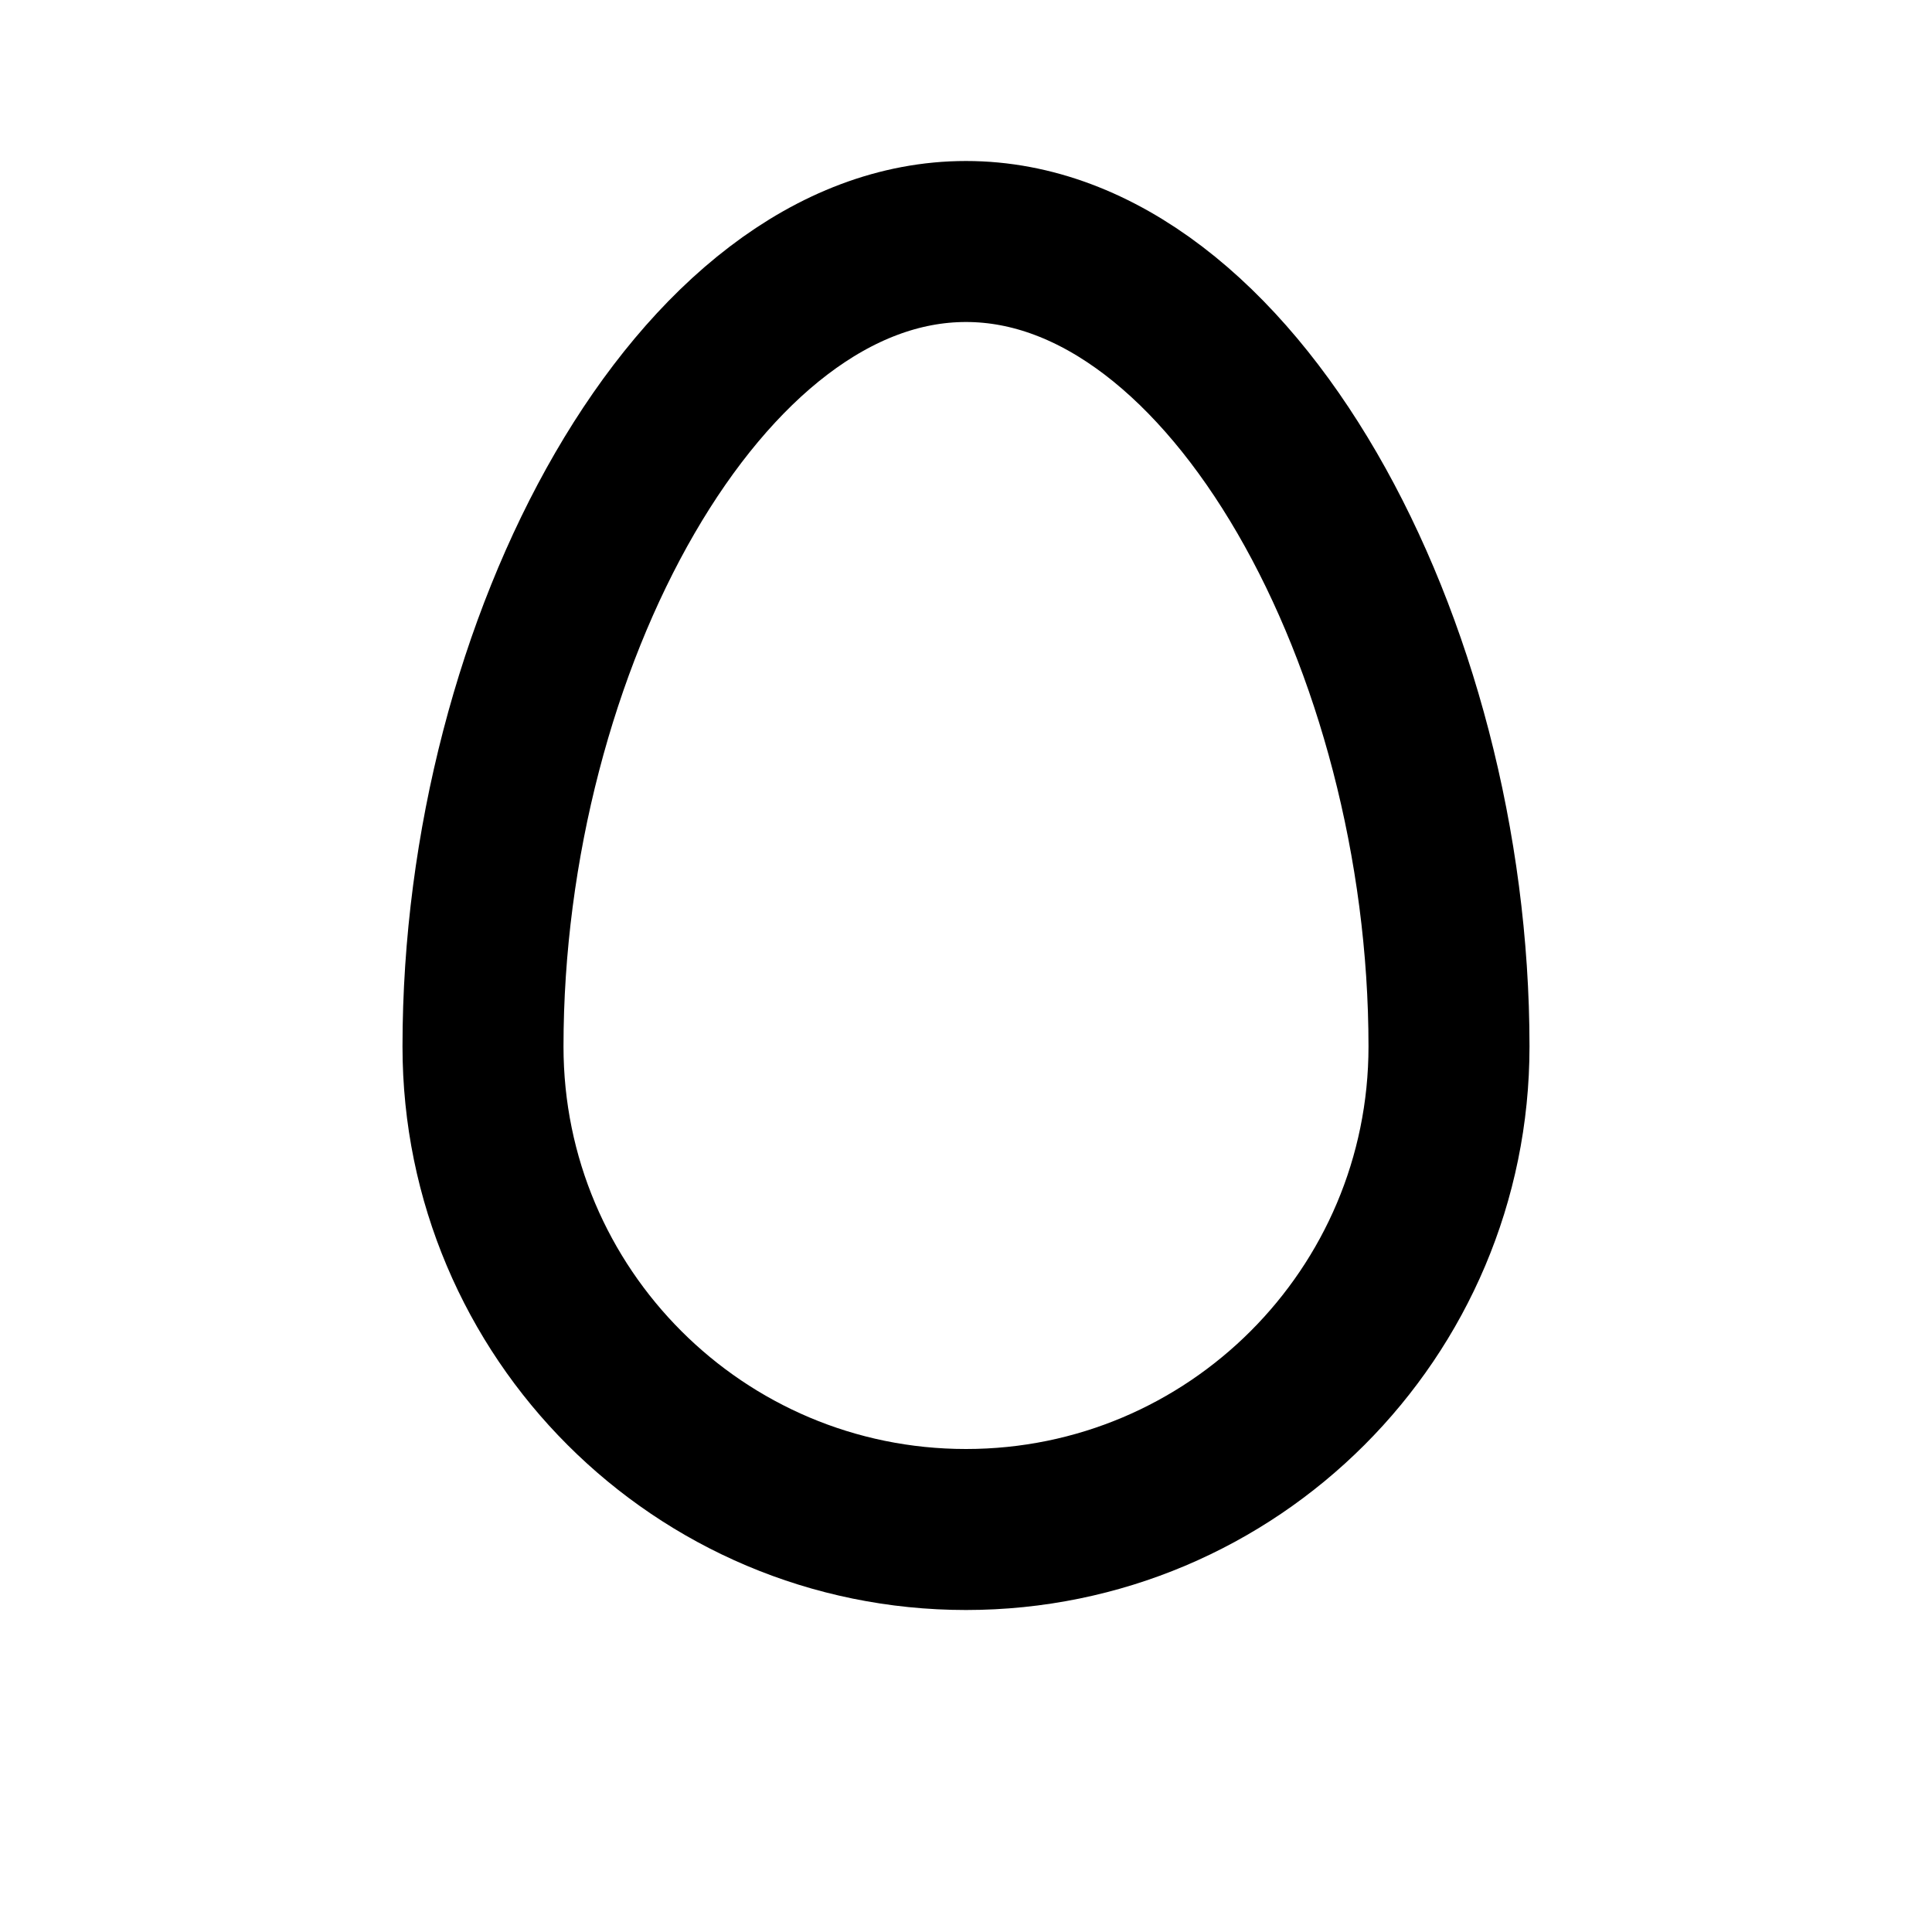
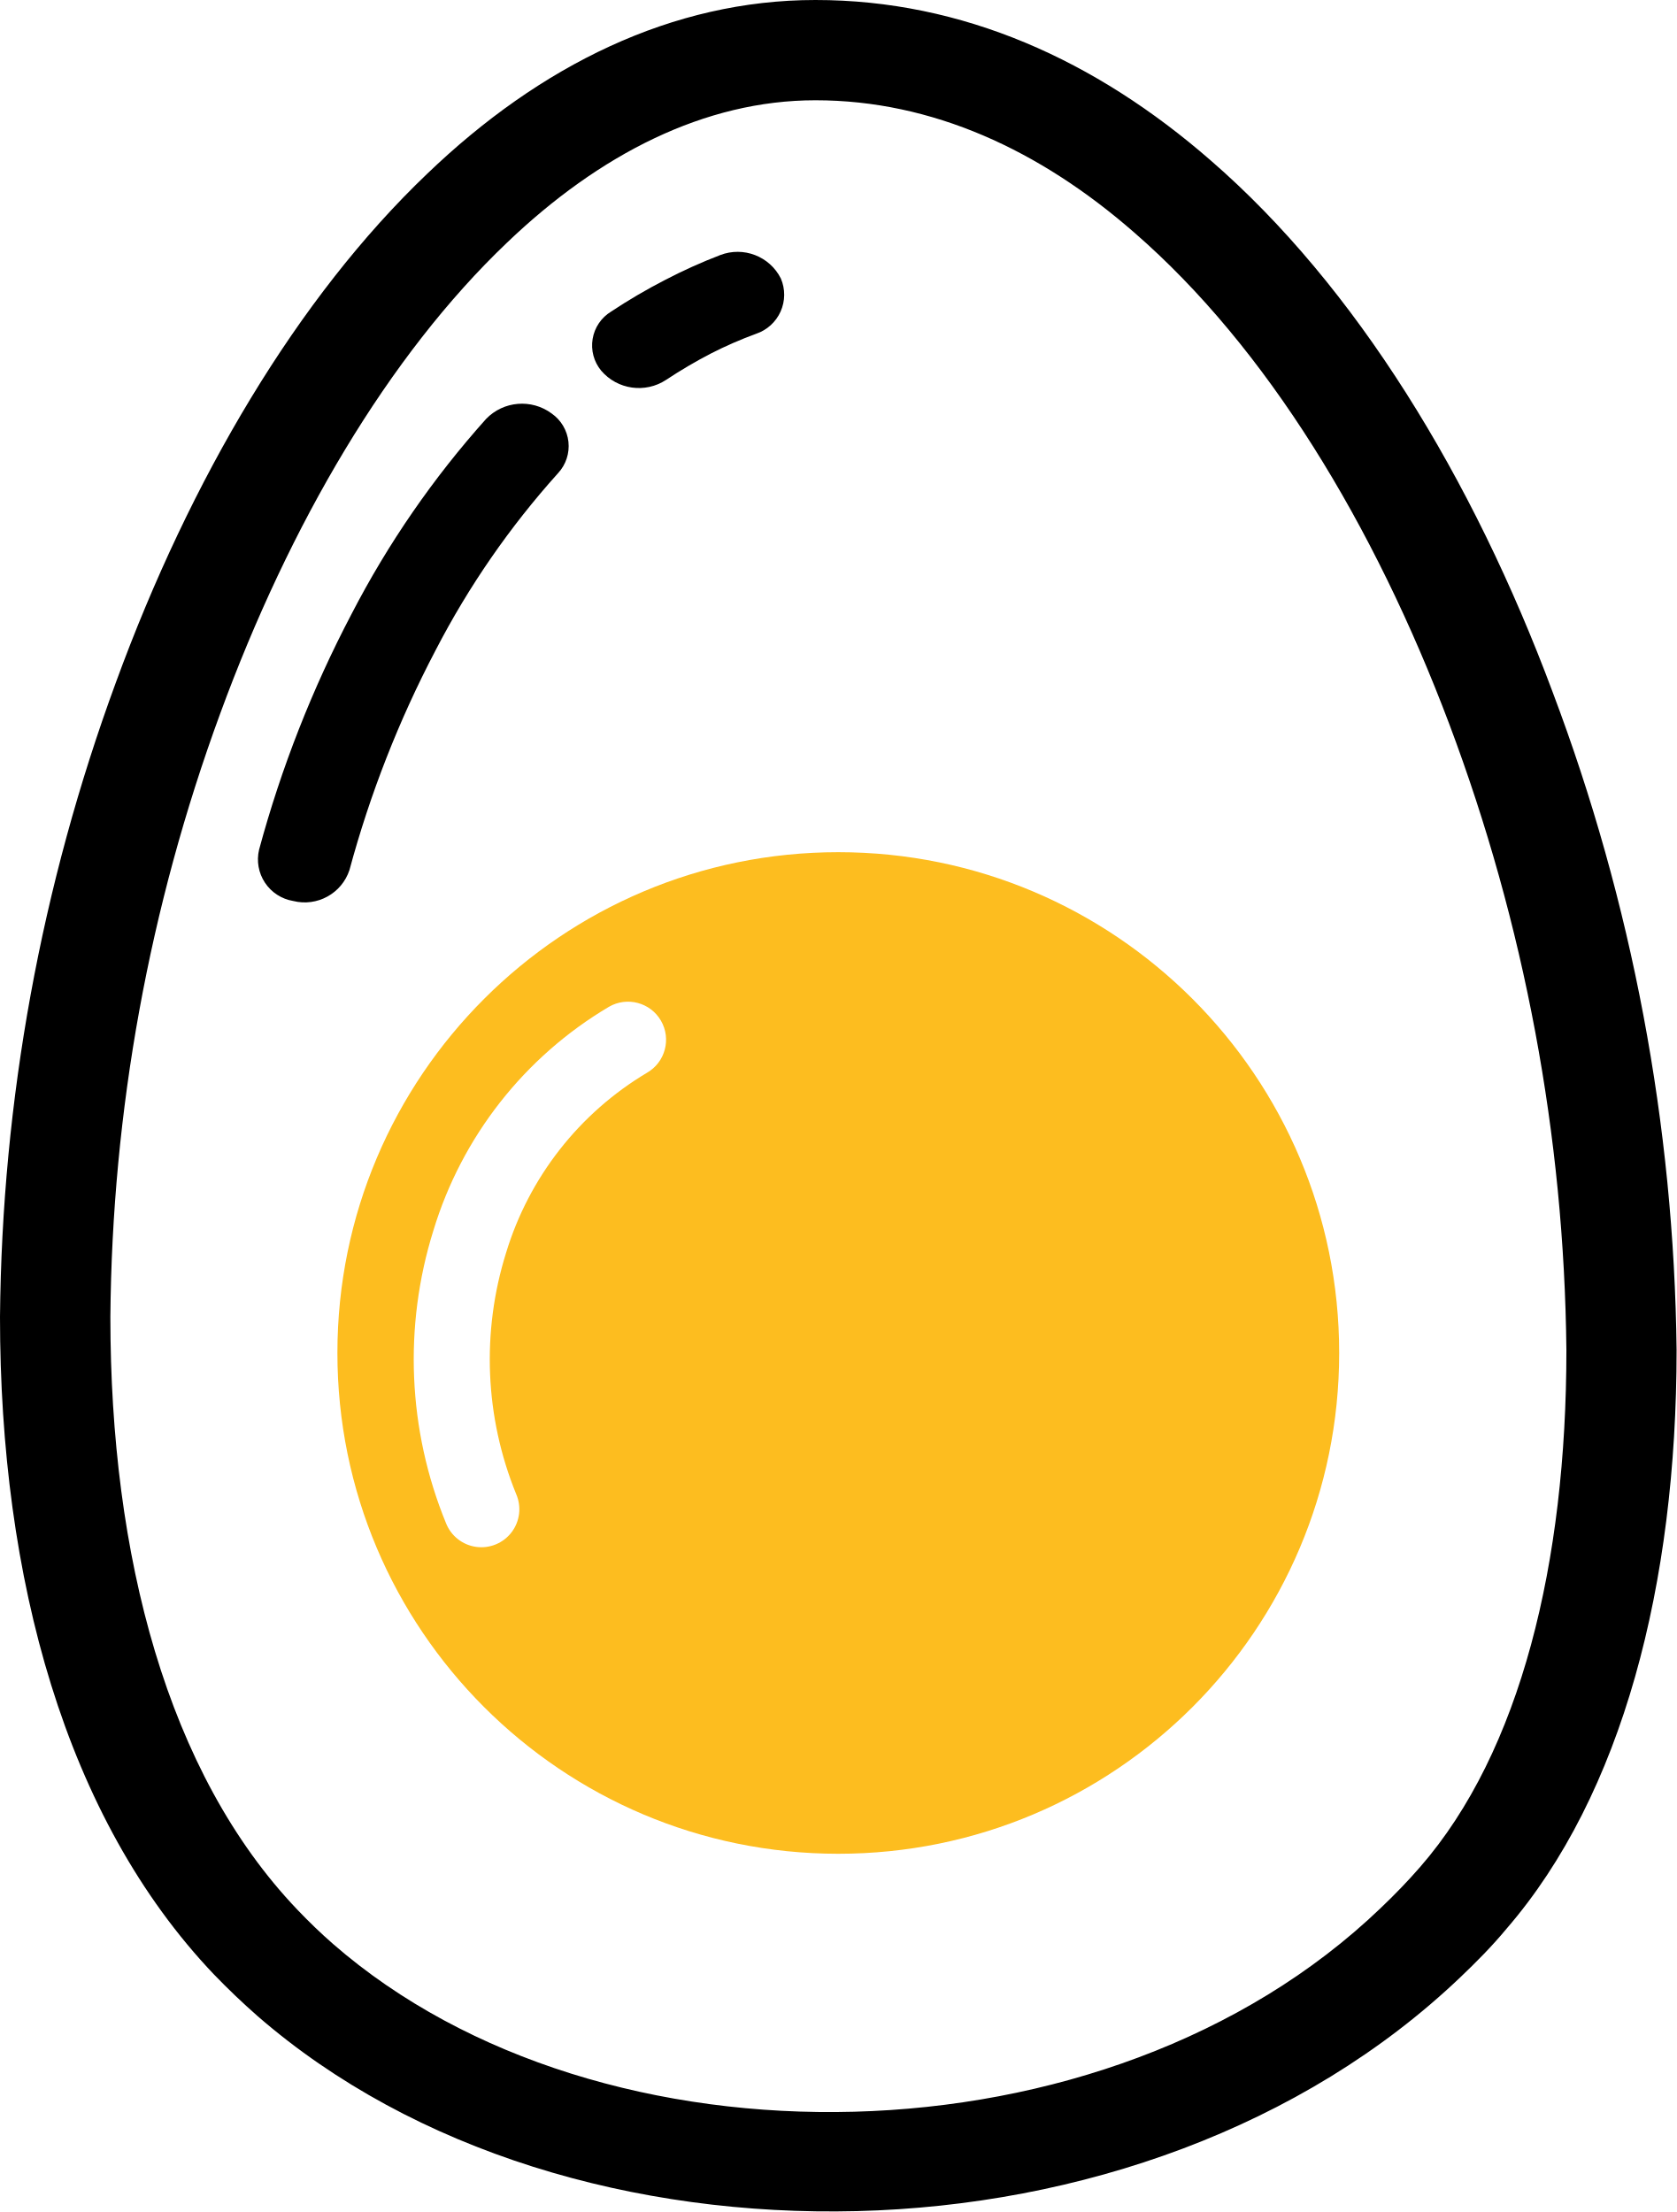
- <svg xmlns="http://www.w3.org/2000/svg" viewBox="0 0 24 24" fill="none" stroke="currentColor" stroke-width="2" stroke-linecap="round" stroke-linejoin="round">
-   <path d="M12 3c-3.3 0-6 5-6 10a6 6 0 0 0 12 0c0-5-2.7-10-6-10Z" />
+ <svg xmlns="http://www.w3.org/2000/svg" id="Layer_1" data-name="Layer 1" viewBox="0 0 93.12 122.88">
+   <defs>
+     <style>.cls-1{fill:#fdbd1f;fill-rule:evenodd;}</style>
+   </defs>
+   <path d="M45.29,0c8.18,0,15.56,3.34,21.94,8.9,8.08,7,14.58,17.67,19,29.53A106.88,106.88,0,0,1,93.12,75c0,13-3,24.69-9.45,32.15-.83,1-1.69,1.86-2.55,2.68-8.79,8.39-21.18,12.69-33.51,13S23,119.55,14.31,112c-.83-.73-1.64-1.5-2.42-2.31C3.61,101,0,87.64,0,73.16A104.9,104.9,0,0,1,6.44,37.9C10.57,26.61,16.53,16.52,23.73,9.65,30,3.63,37.34,0,45.29,0ZM19.41,48.33a2.62,2.62,0,0,1-3.13,1.72,2.34,2.34,0,0,1-1.89-2.85,64.15,64.15,0,0,1,5.14-13.1A52.1,52.1,0,0,1,27,23.27a2.77,2.77,0,0,1,3.64-.3A2.21,2.21,0,0,1,31,26.28a47,47,0,0,0-6.81,9.85,59.84,59.84,0,0,0-4.78,12.2ZM37,21.1a2.75,2.75,0,0,1-3.61-.51,2.2,2.2,0,0,1,.55-3.28,31.47,31.47,0,0,1,3-1.76A29.56,29.56,0,0,1,40,14.17a2.69,2.69,0,0,1,3.37,1.3A2.29,2.29,0,0,1,42,18.54a22.48,22.48,0,0,0-2.52,1.1A27,27,0,0,0,37,21.1ZM63,12.92C57.75,8.33,51.77,5.57,45.29,5.57c-6.15,0-12,3-17.13,7.91-6.59,6.28-12.07,15.63-15.93,26.16a99.66,99.66,0,0,0-6.1,33.52c0,13.24,3.15,25.34,10.38,32.92.63.66,1.3,1.31,2,1.92,7.43,6.47,18.14,9.6,28.93,9.31s21.62-4,29.24-11.31c.79-.75,1.53-1.52,2.2-2.29C84.46,97.3,87,86.81,87,75a101.78,101.78,0,0,0-6.51-34.79C76.32,29.15,70.35,19.3,63,12.92Z" />
+   <path class="cls-1" d="M46.56,47.34A27.82,27.82,0,1,1,18.74,75.15,27.82,27.82,0,0,1,46.56,47.34ZM28.67,83a2.11,2.11,0,1,1-3.9,1.61,24,24,0,0,1-.7-16.25,21.8,21.8,0,0,1,9.75-12.43,2.11,2.11,0,0,1,2.12,3.66,17.59,17.59,0,0,0-7.83,10A19.82,19.82,0,0,0,28.67,83Z" />
</svg>
